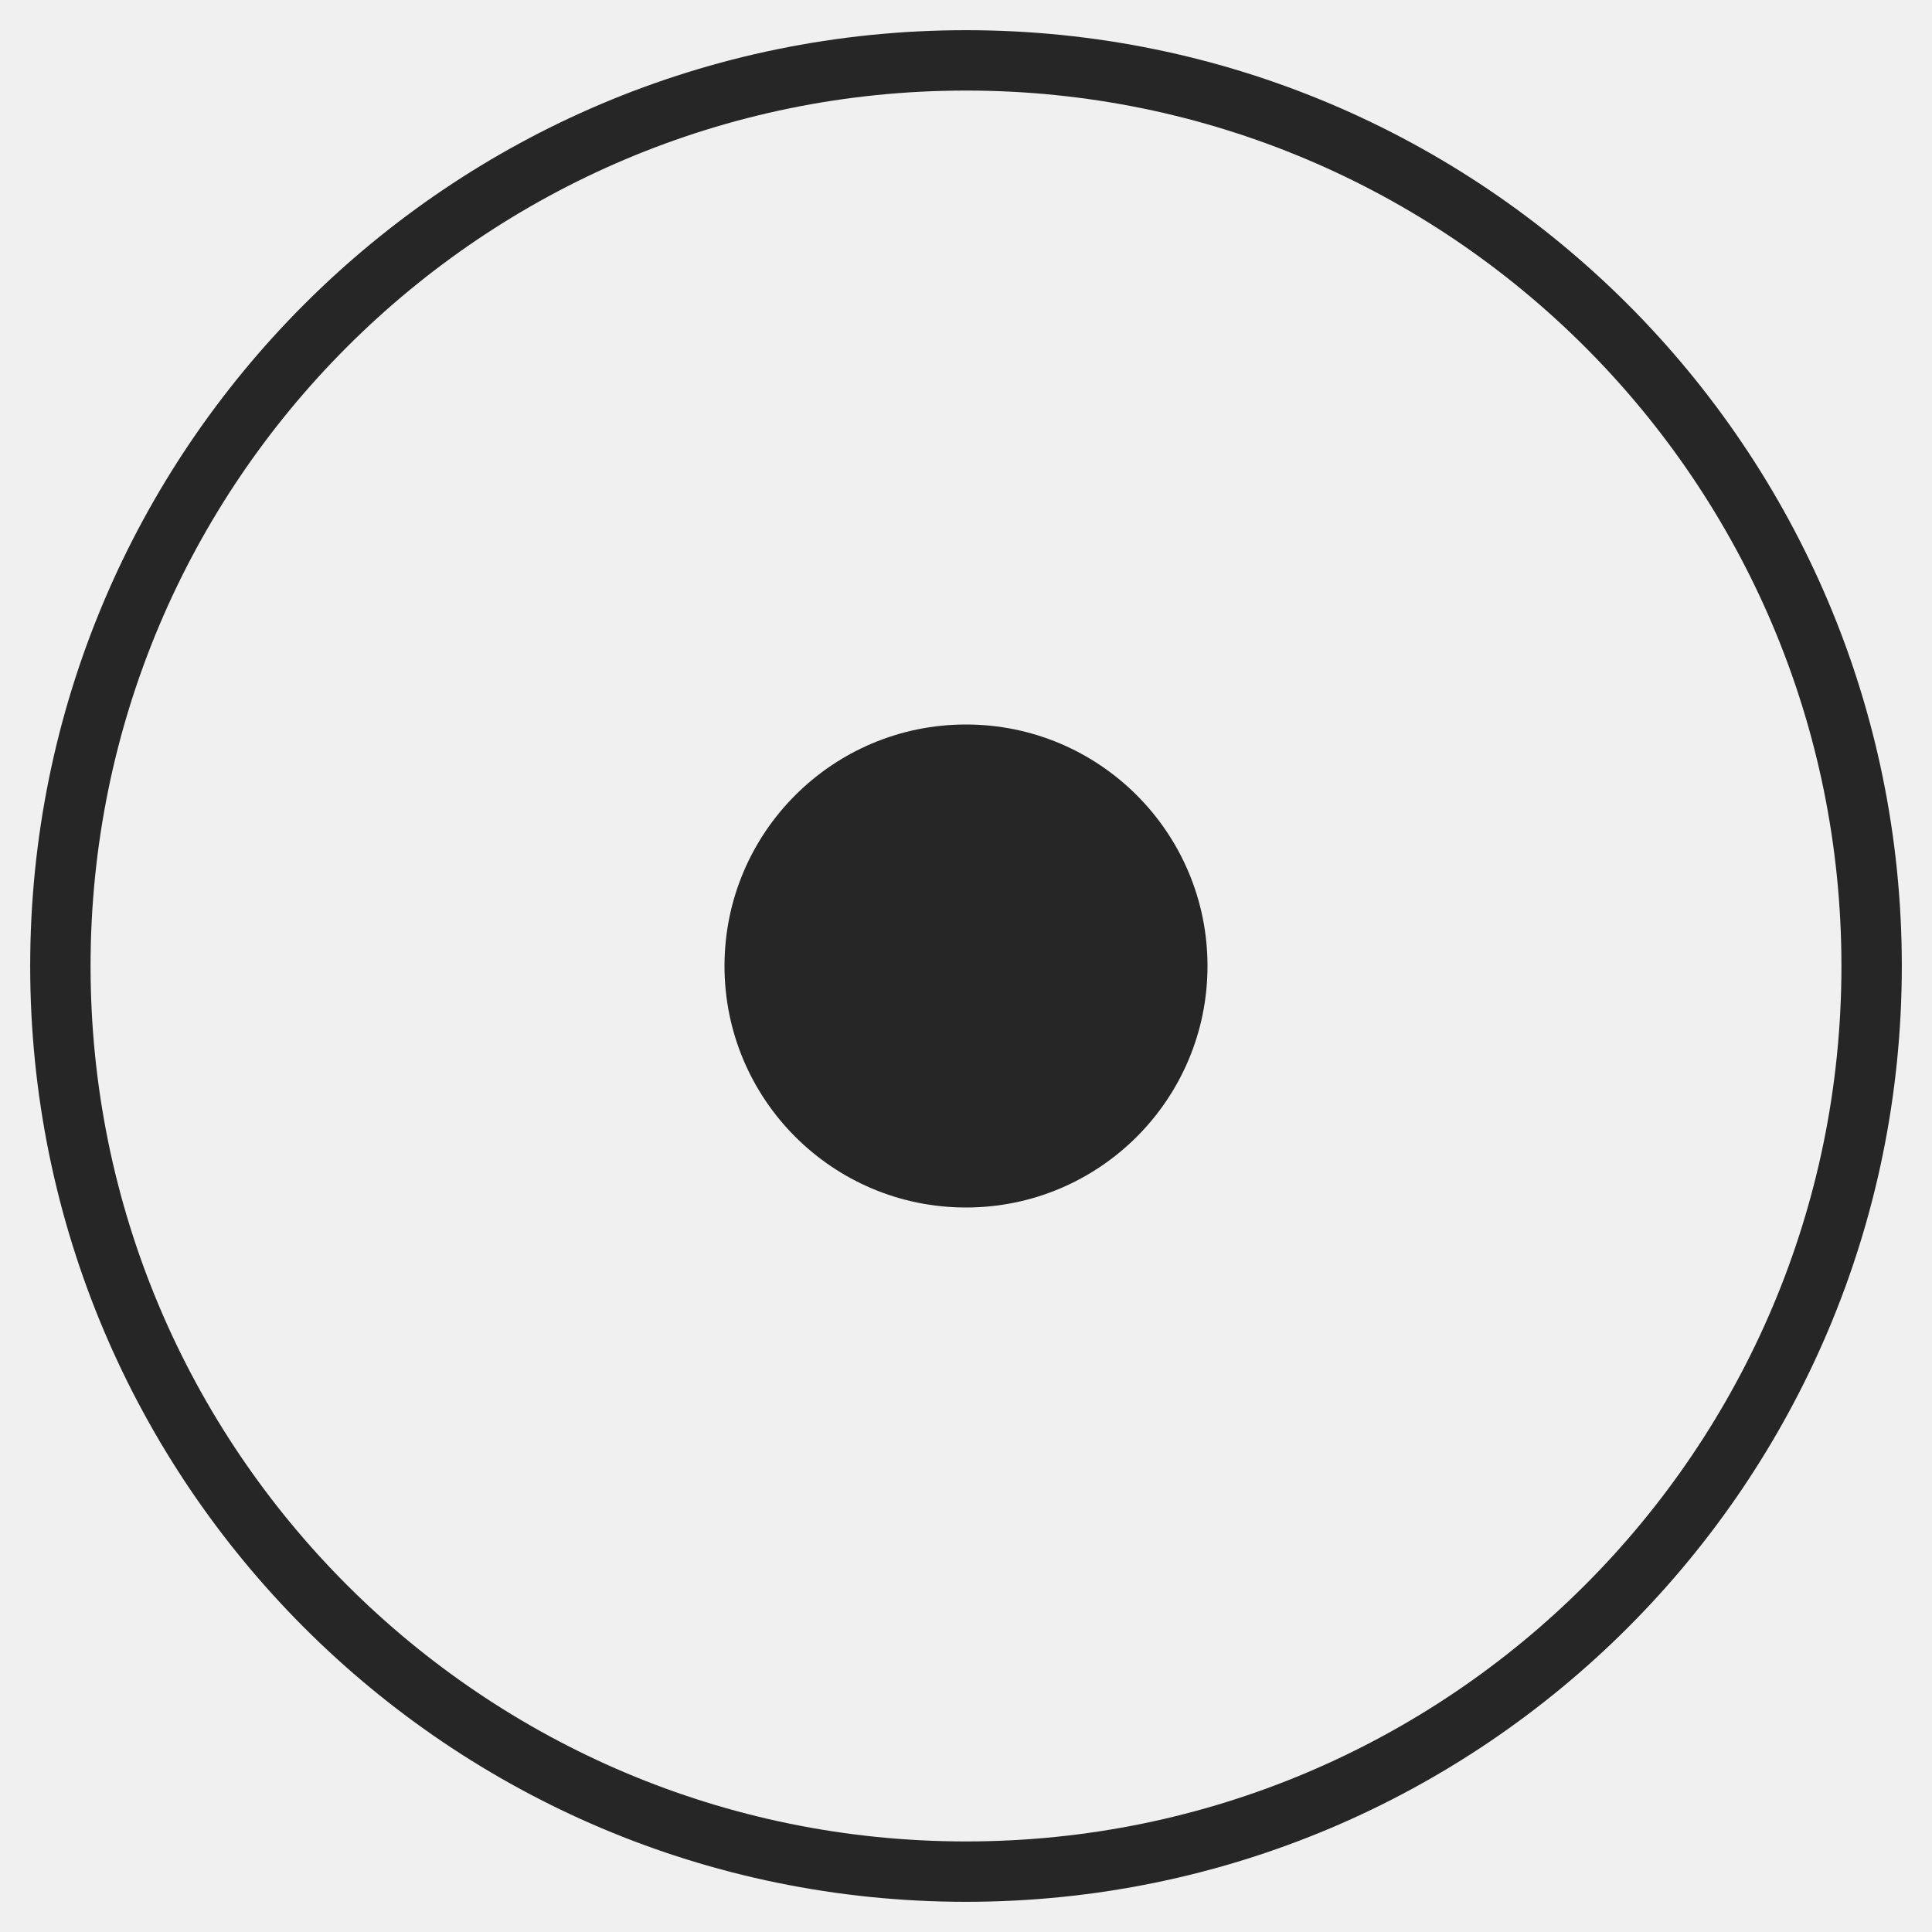
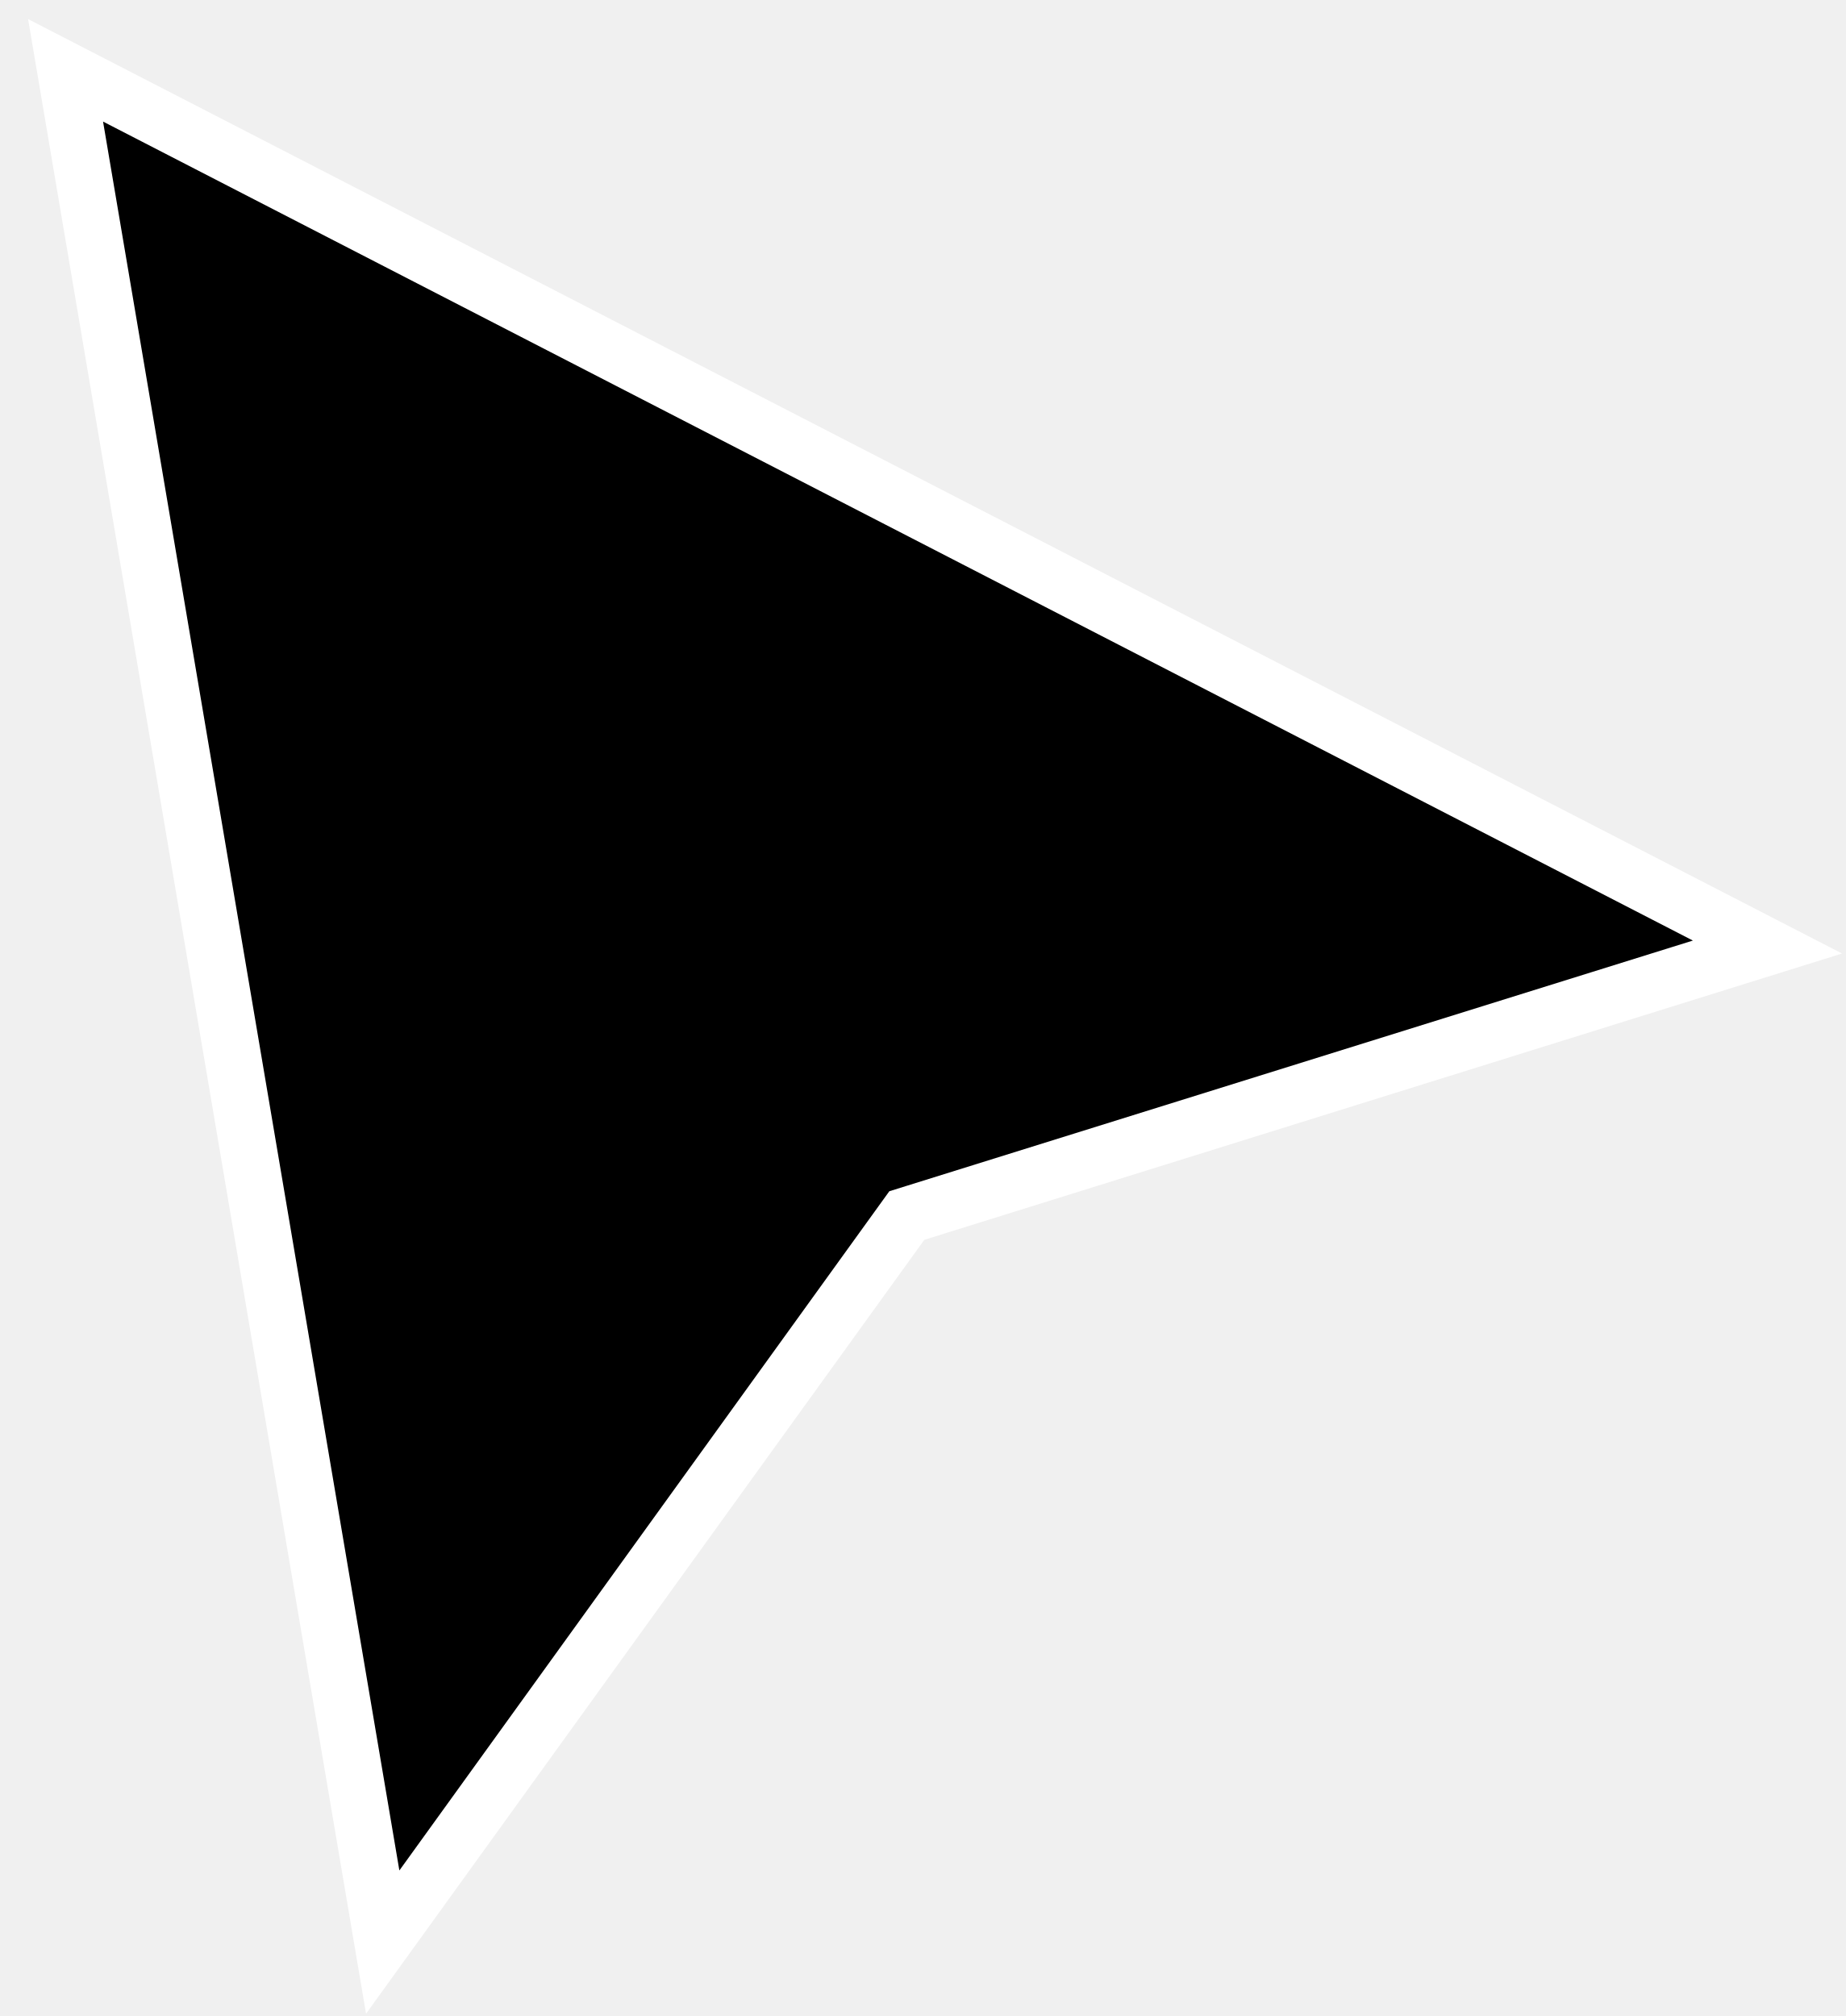
- <svg xmlns="http://www.w3.org/2000/svg" width="64" height="64" viewBox="0 0 32 32" fill="none">
-   <circle cx="16" cy="16" r="15" stroke="#262626" strokeWidth="2" />
-   <circle cx="16" cy="16" r="4" fill="#262626" />
+ <svg xmlns="http://www.w3.org/2000/svg" width="65" height="71" viewBox="0 0 65 71" fill="none">
+   <path d="M32.254 42.709L31.934 42.809L31.74 43.078L13.477 68.398L2.309 2.477L62.242 33.353L32.254 42.709Z" fill="black" stroke="white" stroke-width="2" />
</svg>
